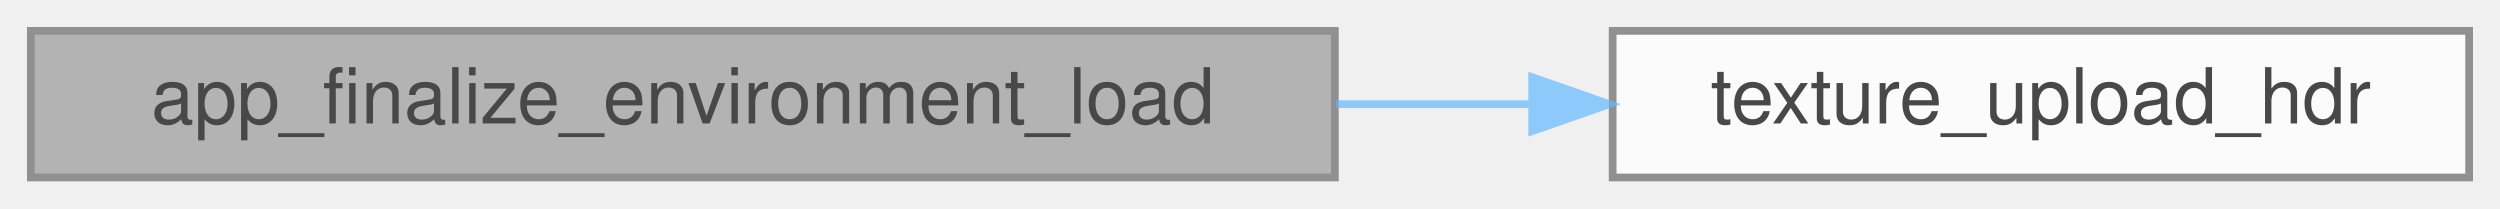
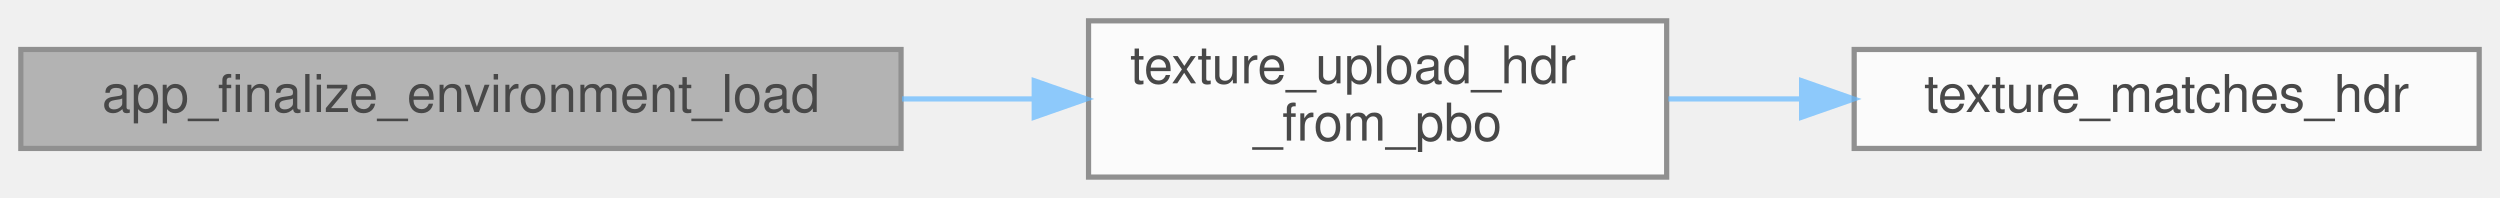
- <svg xmlns="http://www.w3.org/2000/svg" xmlns:xlink="http://www.w3.org/1999/xlink" width="324pt" height="27pt" viewBox="0.00 0.00 324.00 27.00">
+ <svg xmlns="http://www.w3.org/2000/svg" xmlns:xlink="http://www.w3.org/1999/xlink" width="480pt" height="38pt" viewBox="0.00 0.00 480.00 38.00">
  <svg id="main" version="1.1" xml:space="preserve">
    <style type="text/css">
.node, .edge {opacity: 0.7;}
.node.selected, .edge.selected {opacity: 1;}
.edge:hover path { stroke: red; }
.edge:hover polygon { stroke: red; fill: red; }
</style>
    <svg id="graph" class="graph">
-       <g id="graph0" class="graph" transform="scale(1 1) rotate(0) translate(4 23)">
+       <g id="graph0" class="graph" transform="scale(1 1) rotate(0) translate(4 34)">
        <g id="Node000001" class="node">
          <g id="a_Node000001">
            <a xlink:title="Finalizes the HDR texture upload once the async loader is ready.">
-               <polygon fill="#999999" stroke="#666666" points="169,-19 0,-19 0,0 169,0 169,-19" />
-               <text text-anchor="middle" x="84.5" y="-7" font-family="Helvetica,sans-Serif" font-size="10.00">app_finalize_environment_load</text>
+               <polygon fill="#999999" stroke="#666666" points="169,-24.5 0,-24.5 0,-5.5 169,-5.5 169,-24.5" />
+               <text text-anchor="middle" x="84.5" y="-12.5" font-family="Helvetica,sans-Serif" font-size="10.00">app_finalize_environment_load</text>
            </a>
          </g>
        </g>
        <g id="Node000002" class="node">
          <g id="a_Node000002">
-             <a xlink:href="texture_8c.html#a01e129653227bd752f57379613c96b3c" target="_top" xlink:title="Uploads raw floating-point RGB data to an OpenGL texture. height.">
-               <polygon fill="white" stroke="#666666" points="316,-19 205,-19 205,0 316,0 316,-19" />
-               <text text-anchor="middle" x="260.5" y="-7" font-family="Helvetica,sans-Serif" font-size="10.00">texture_upload_hdr</text>
+             <a xlink:href="texture_8c.html#a9b2e1a73489371d72362f97552ad57a8" target="_top" xlink:title="Finalizes HDR upload from a PBO (Unmap -&gt; Upload -&gt; Mipmaps).">
+               <polygon fill="white" stroke="#666666" points="316,-30 205,-30 205,0 316,0 316,-30" />
+               <text text-anchor="start" x="213" y="-18" font-family="Helvetica,sans-Serif" font-size="10.00">texture_upload_hdr</text>
+               <text text-anchor="middle" x="260.5" y="-7" font-family="Helvetica,sans-Serif" font-size="10.00">_from_pbo</text>
            </a>
          </g>
        </g>
        <g id="edge1_Node000001_Node000002" class="edge">
          <g id="a_edge1_Node000001_Node000002">
            <a xlink:title=" ">
-               <path fill="none" stroke="#63b8ff" d="M169.19,-9.5C177.63,-9.5 186.12,-9.5 194.34,-9.5" />
-               <polygon fill="#63b8ff" stroke="#63b8ff" points="194.57,-13 204.57,-9.5 194.57,-6 194.57,-13" />
+               <path fill="none" stroke="#63b8ff" d="M169.19,-15C177.63,-15 186.12,-15 194.34,-15" />
+               <polygon fill="#63b8ff" stroke="#63b8ff" points="194.57,-18.5 204.57,-15 194.57,-11.5 194.57,-18.5" />
+             </a>
+           </g>
+         </g>
+         <g id="Node000003" class="node">
+           <g id="a_Node000003">
+             <a xlink:href="texture_8c.html#aba2936ced854edf19507c84b2e008b88" target="_top" xlink:title="Check if an existing texture matches the expected HDR format.">
+               <polygon fill="white" stroke="#666666" points="472,-24.5 352,-24.5 352,-5.5 472,-5.5 472,-24.5" />
+               <text text-anchor="middle" x="412" y="-12.5" font-family="Helvetica,sans-Serif" font-size="10.00">texture_matches_hdr</text>
+             </a>
+           </g>
+         </g>
+         <g id="edge2_Node000002_Node000003" class="edge">
+           <g id="a_edge2_Node000002_Node000003">
+             <a xlink:title=" ">
+               <path fill="none" stroke="#63b8ff" d="M316.32,-15C324.65,-15 333.33,-15 341.91,-15" />
+               <polygon fill="#63b8ff" stroke="#63b8ff" points="341.91,-18.5 351.91,-15 341.91,-11.5 341.91,-18.5" />
            </a>
          </g>
        </g>
      </g>
    </svg>
  </svg>
  <style type="text/css">

[data-mouse-over-selected='false'] { opacity: 0.7; }
[data-mouse-over-selected='true']  { opacity: 1.0; }

</style>
</svg>
